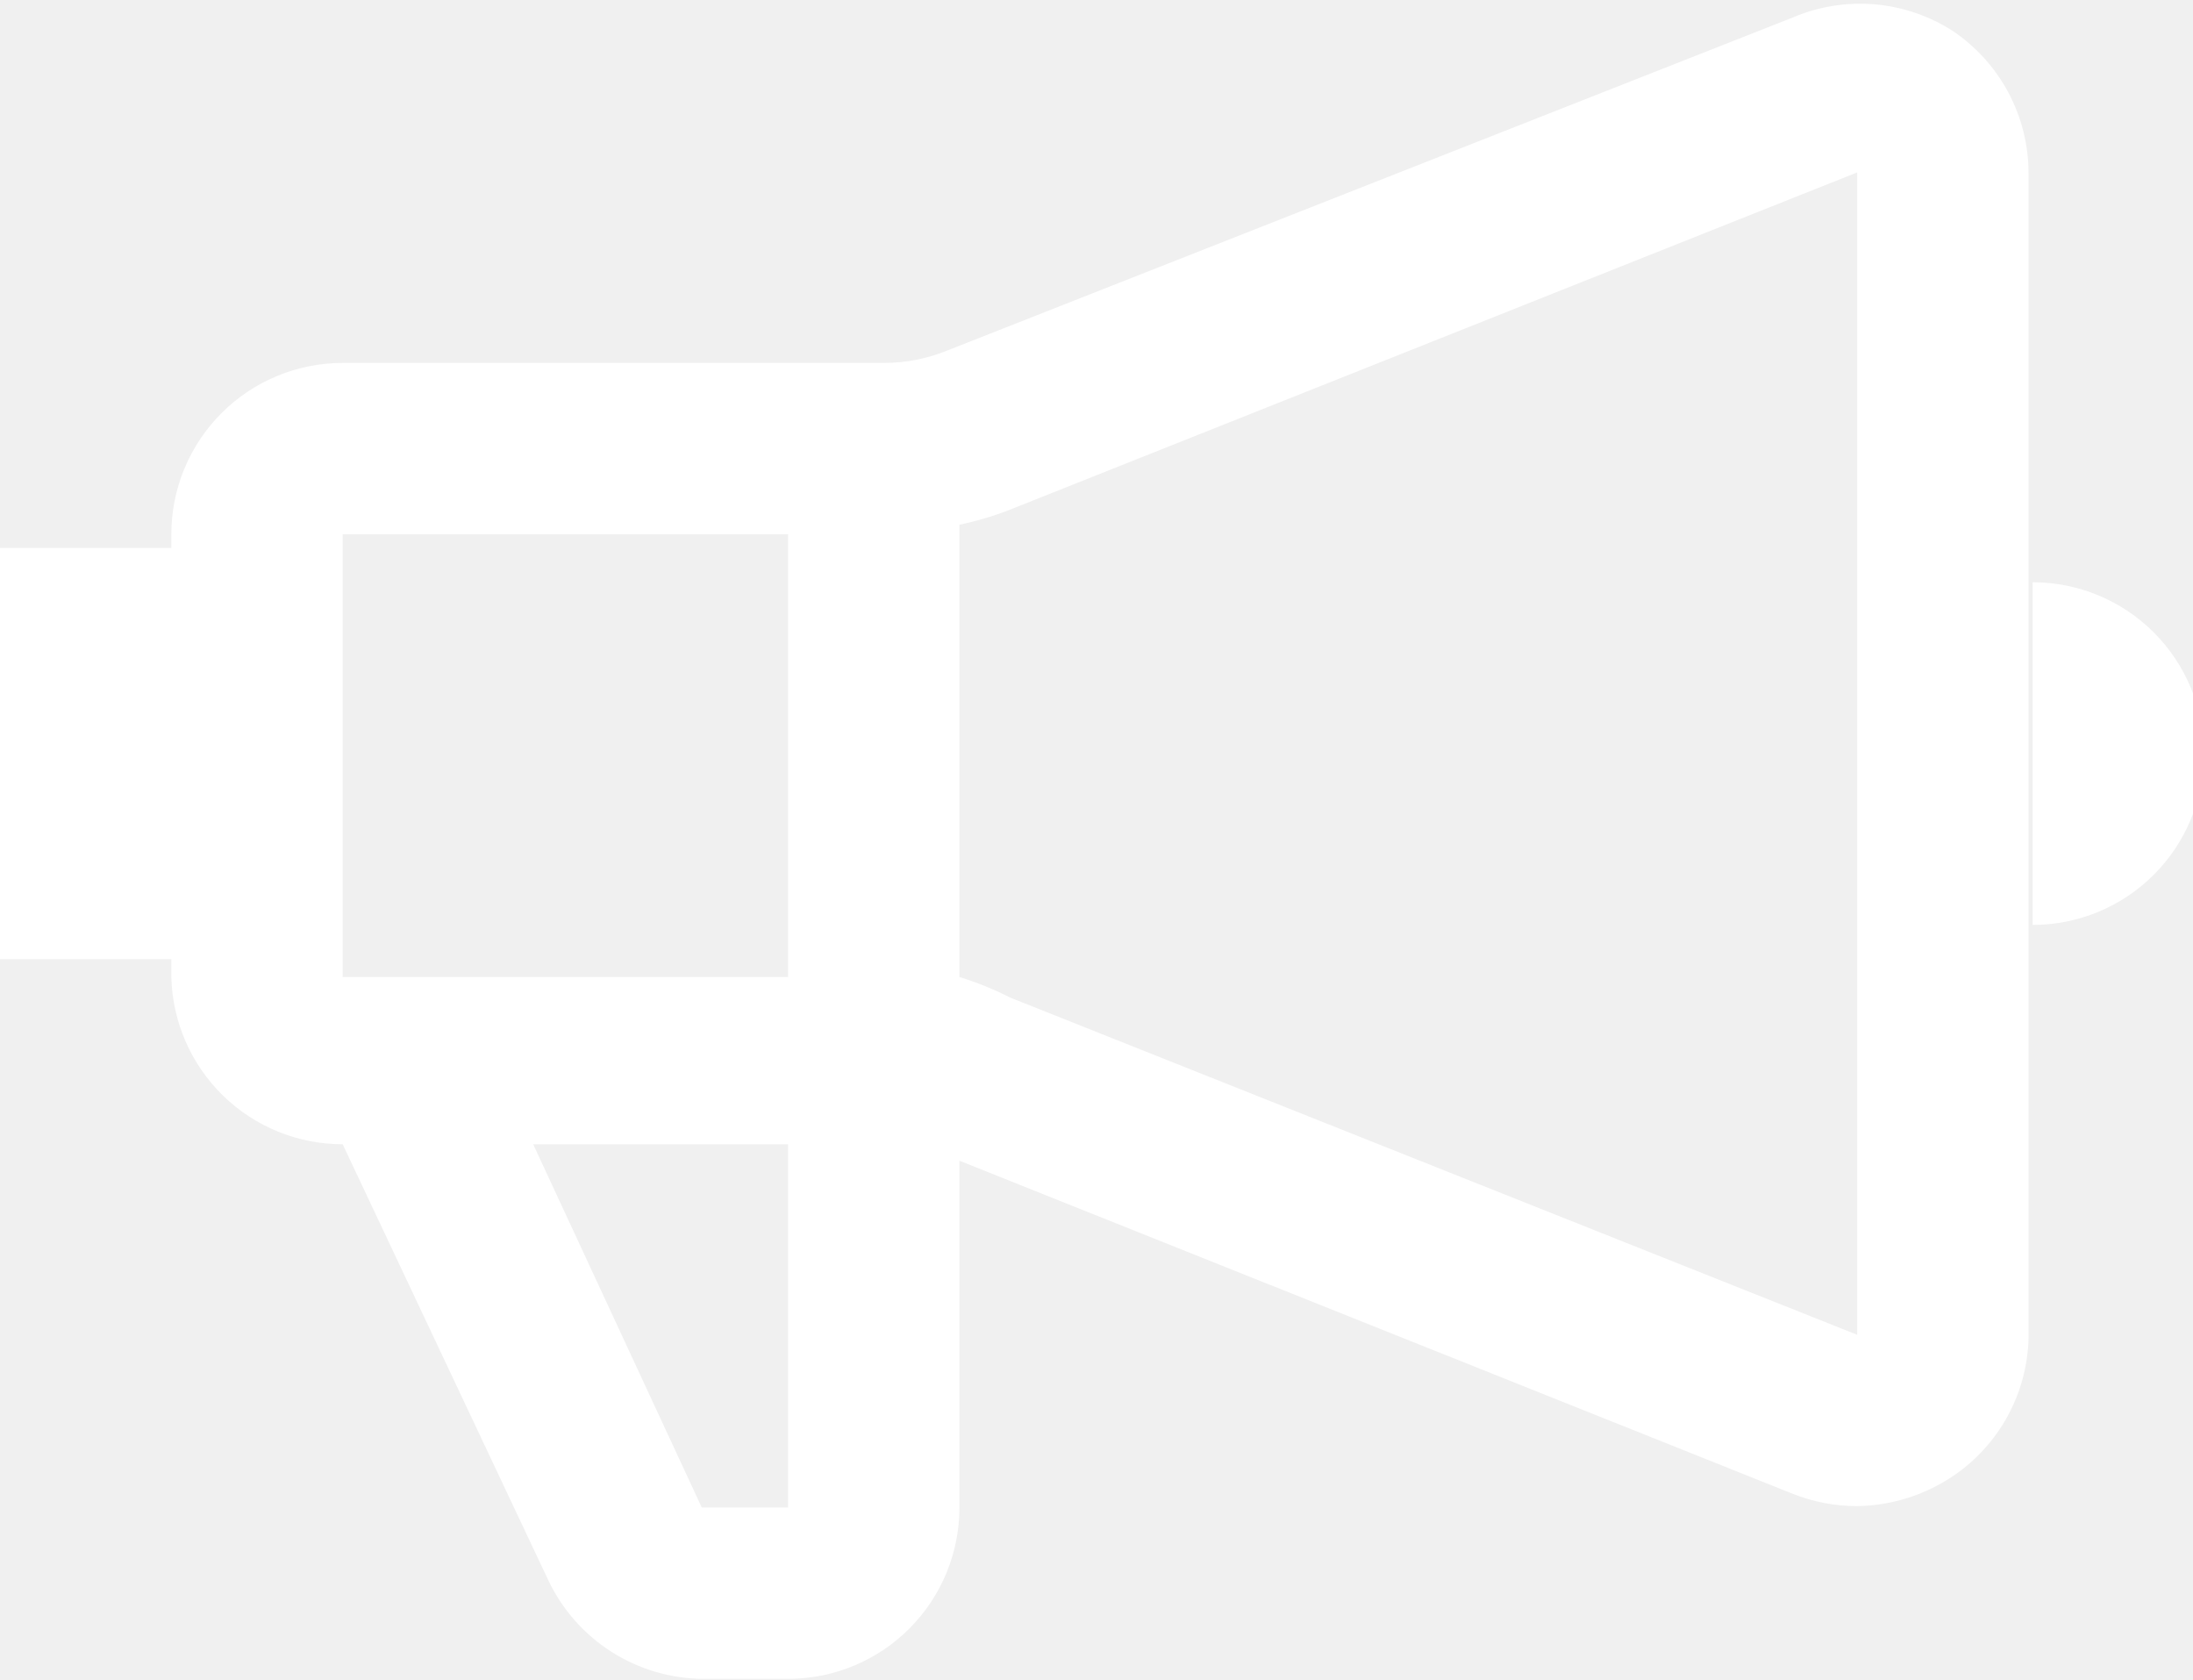
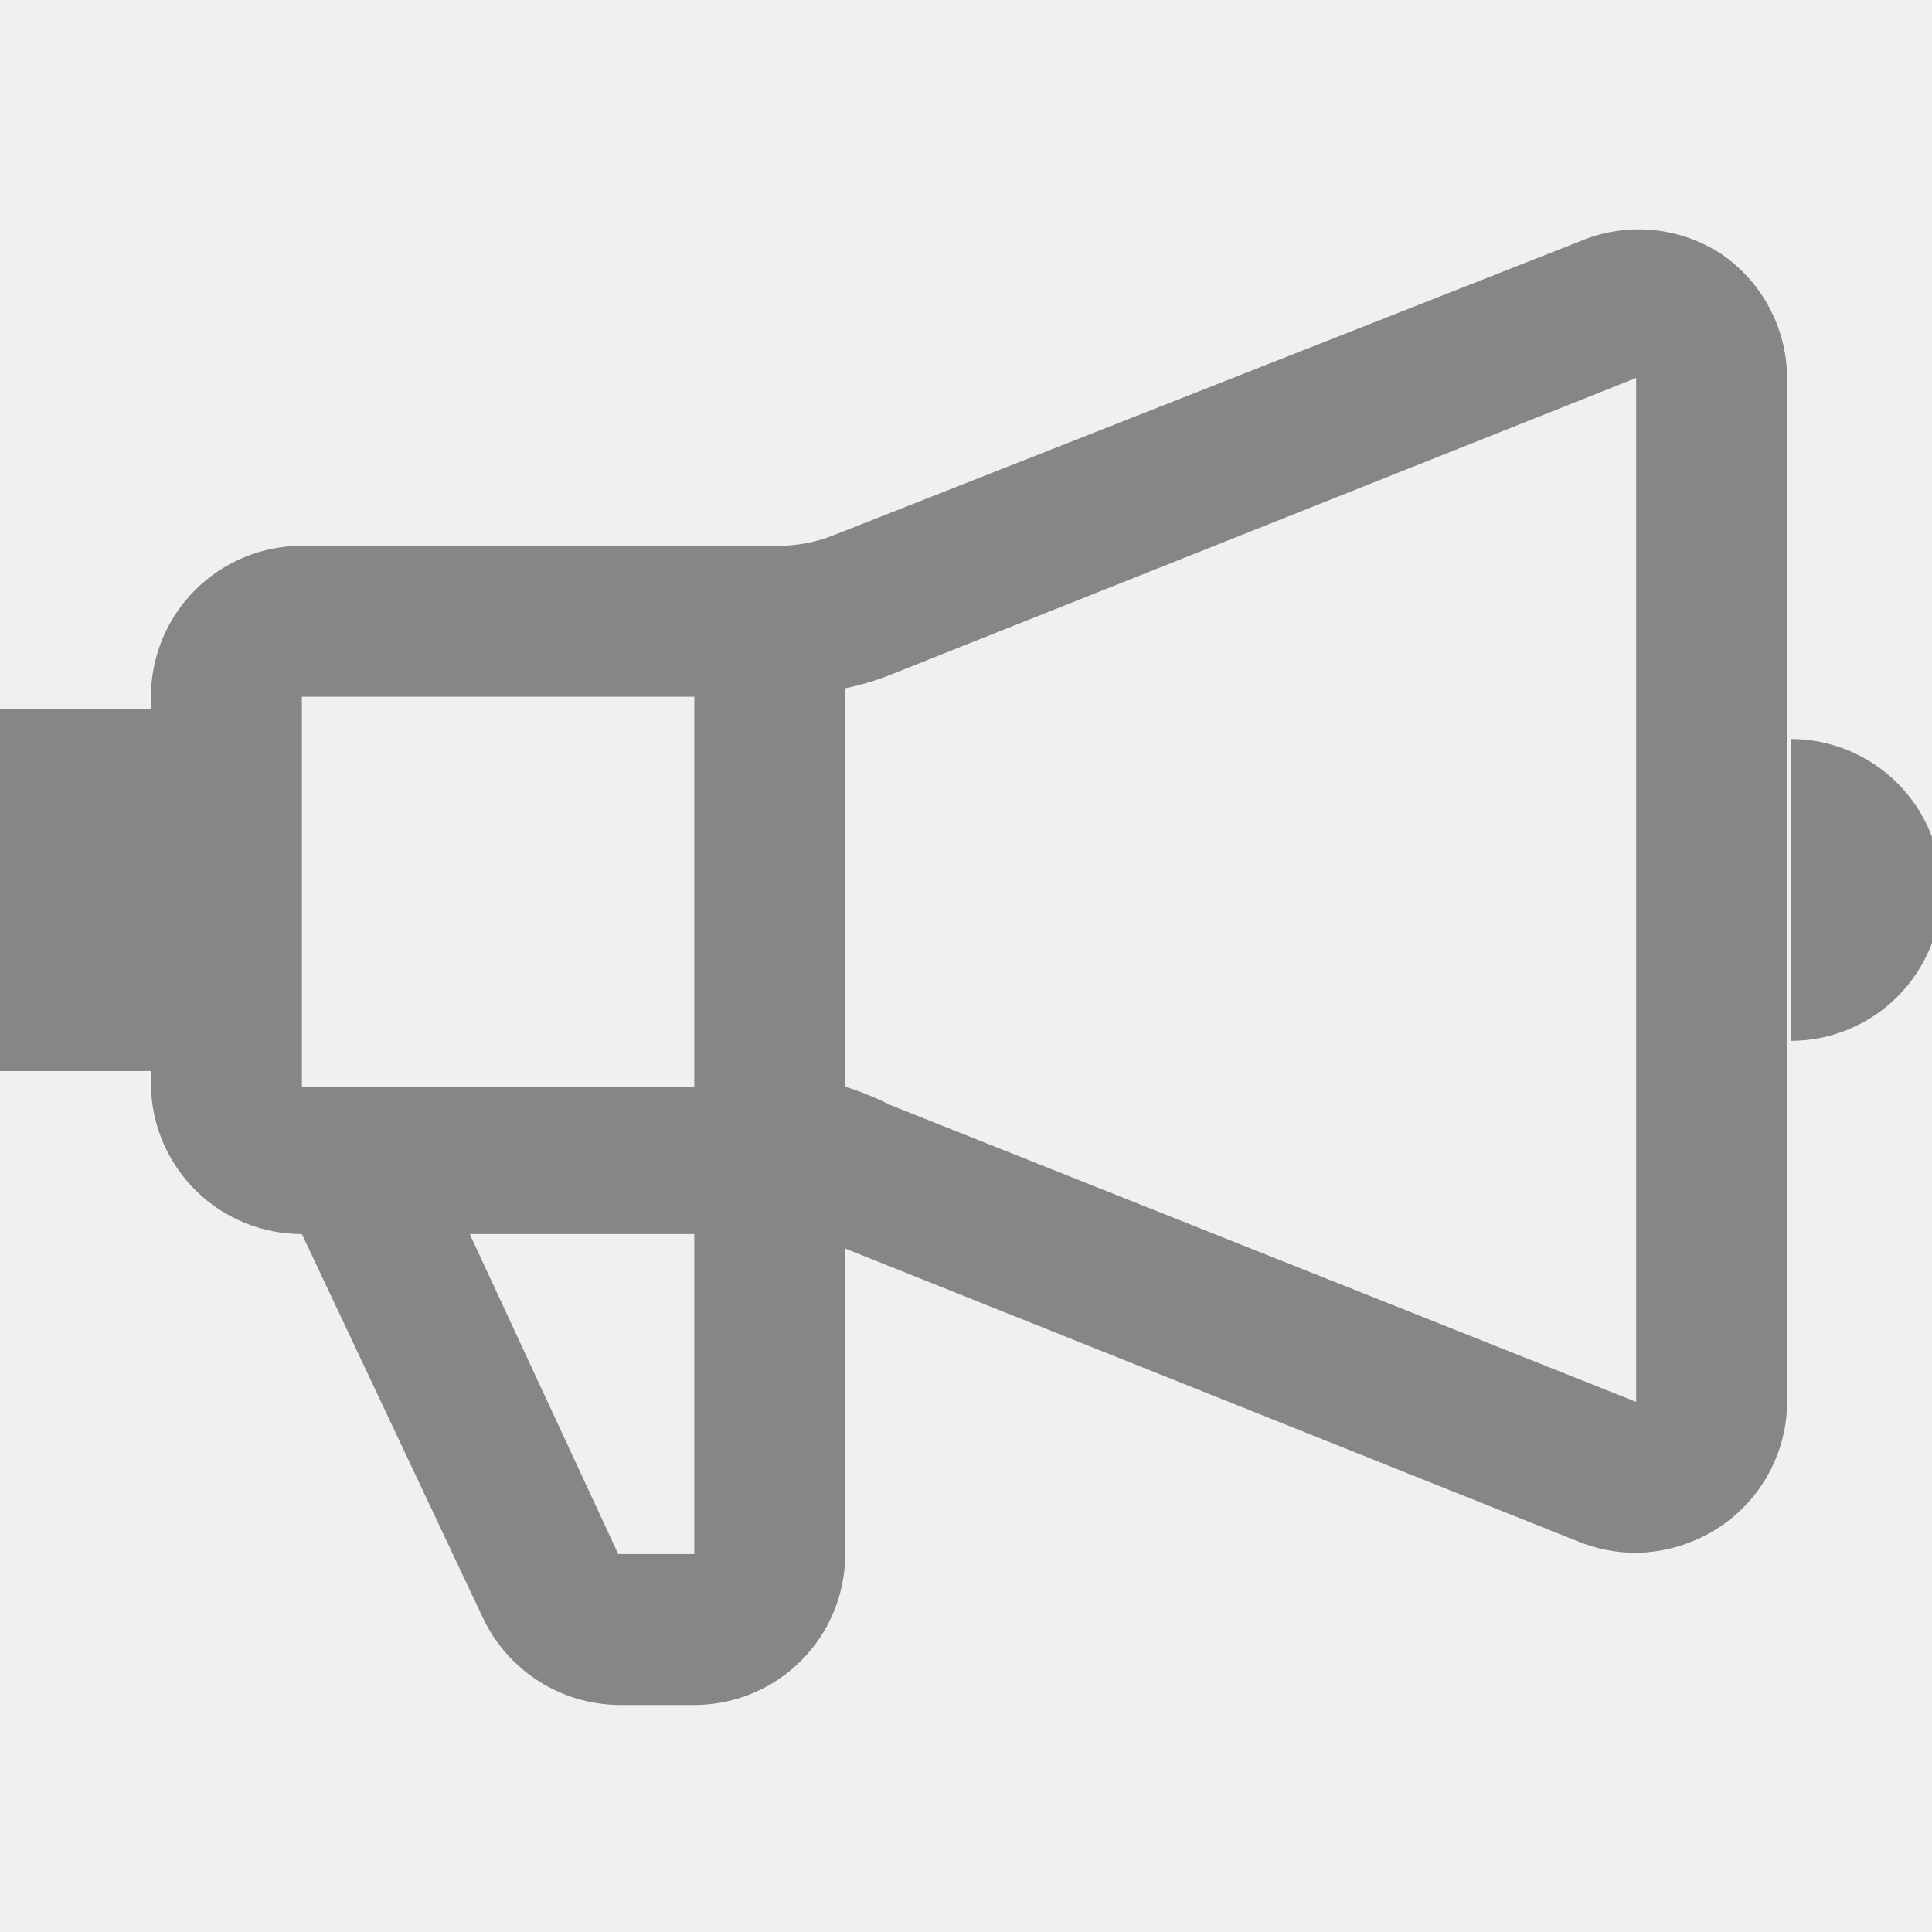
- <svg xmlns="http://www.w3.org/2000/svg" width="94" height="72" viewBox="0 0 94 72" fill="none">
-   <path d="M83.719 1.337C82.709 0.684 81.554 0.289 80.355 0.186C79.157 0.084 77.951 0.277 76.845 0.75L40.596 15.026C39.738 15.376 38.82 15.555 37.894 15.555H14.688C12.74 15.555 10.872 16.329 9.495 17.706C8.117 19.083 7.344 20.951 7.344 22.899V23.486H0V41.111H7.344V41.875C7.39 43.792 8.184 45.615 9.556 46.954C10.928 48.294 12.77 49.043 14.688 49.042L23.5 67.725C24.097 68.983 25.036 70.047 26.21 70.796C27.385 71.544 28.746 71.946 30.139 71.955H33.84C35.778 71.939 37.63 71.159 38.995 69.783C40.359 68.408 41.125 66.549 41.125 64.611V49.748L76.845 64.024C77.724 64.373 78.661 64.553 79.606 64.552C81.073 64.529 82.502 64.08 83.719 63.26C84.685 62.608 85.482 61.734 86.044 60.713C86.606 59.691 86.916 58.55 86.95 57.385V7.389C86.945 6.193 86.647 5.017 86.084 3.963C85.521 2.908 84.709 2.007 83.719 1.337ZM33.781 22.899V41.875H14.688V22.899H33.781ZM33.781 64.611H30.08L22.854 49.042H33.781V64.611ZM43.299 42.756C42.601 42.4 41.874 42.105 41.125 41.875V22.488C41.867 22.334 42.594 22.118 43.299 21.841L79.606 7.389V57.209L43.299 42.756ZM87.126 24.955V39.642C89.074 39.642 90.942 38.869 92.319 37.492C93.696 36.114 94.47 34.246 94.47 32.299C94.47 30.351 93.696 28.483 92.319 27.106C90.942 25.729 89.074 24.955 87.126 24.955Z" fill="white" />
+ <svg xmlns="http://www.w3.org/2000/svg" width="94" height="94" viewBox="0 0 94 94" fill="none">
+   <g clip-path="url(#clip0_350_41)">
+     <path d="M83.719 12.338C82.709 11.684 81.554 11.289 80.355 11.186C79.157 11.084 77.951 11.277 76.845 11.75L40.596 26.026C39.738 26.375 38.82 26.555 37.894 26.555H14.688C12.74 26.555 10.872 27.329 9.495 28.706C8.117 30.083 7.344 31.951 7.344 33.899V34.486H0V52.111H7.344V52.875C7.39 54.792 8.184 56.615 9.556 57.954C10.928 59.294 12.77 60.043 14.688 60.042L23.5 78.725C24.097 79.983 25.036 81.047 26.21 81.796C27.385 82.544 28.746 82.946 30.139 82.955H33.84C35.778 82.939 37.63 82.159 38.995 80.783C40.359 79.408 41.125 77.549 41.125 75.611V60.748L76.845 75.024C77.724 75.373 78.661 75.553 79.606 75.552C81.073 75.529 82.502 75.08 83.719 74.26C84.685 73.608 85.482 72.734 86.044 71.713C86.606 70.691 86.916 69.55 86.95 68.385V18.389C86.945 17.193 86.647 16.017 86.084 14.963C85.521 13.908 84.709 13.007 83.719 12.338ZM33.781 33.899V52.875H14.688V33.899H33.781ZM33.781 75.611H30.08L22.854 60.042H33.781V75.611ZM43.299 53.756C42.601 53.4 41.874 53.105 41.125 52.875V33.487C41.867 33.334 42.594 33.118 43.299 32.841L79.606 18.389V68.209L43.299 53.756ZM87.126 35.955V50.642C89.074 50.642 90.942 49.869 92.319 48.492C93.696 47.114 94.47 45.246 94.47 43.299C94.47 41.351 93.696 39.483 92.319 38.106C90.942 36.729 89.074 35.955 87.126 35.955Z" fill="#868686" />
+   </g>
+   <defs>
+     <clipPath id="clip0_350_41">
+       <rect width="94" height="94" fill="white" />
+     </clipPath>
+   </defs>
</svg>
